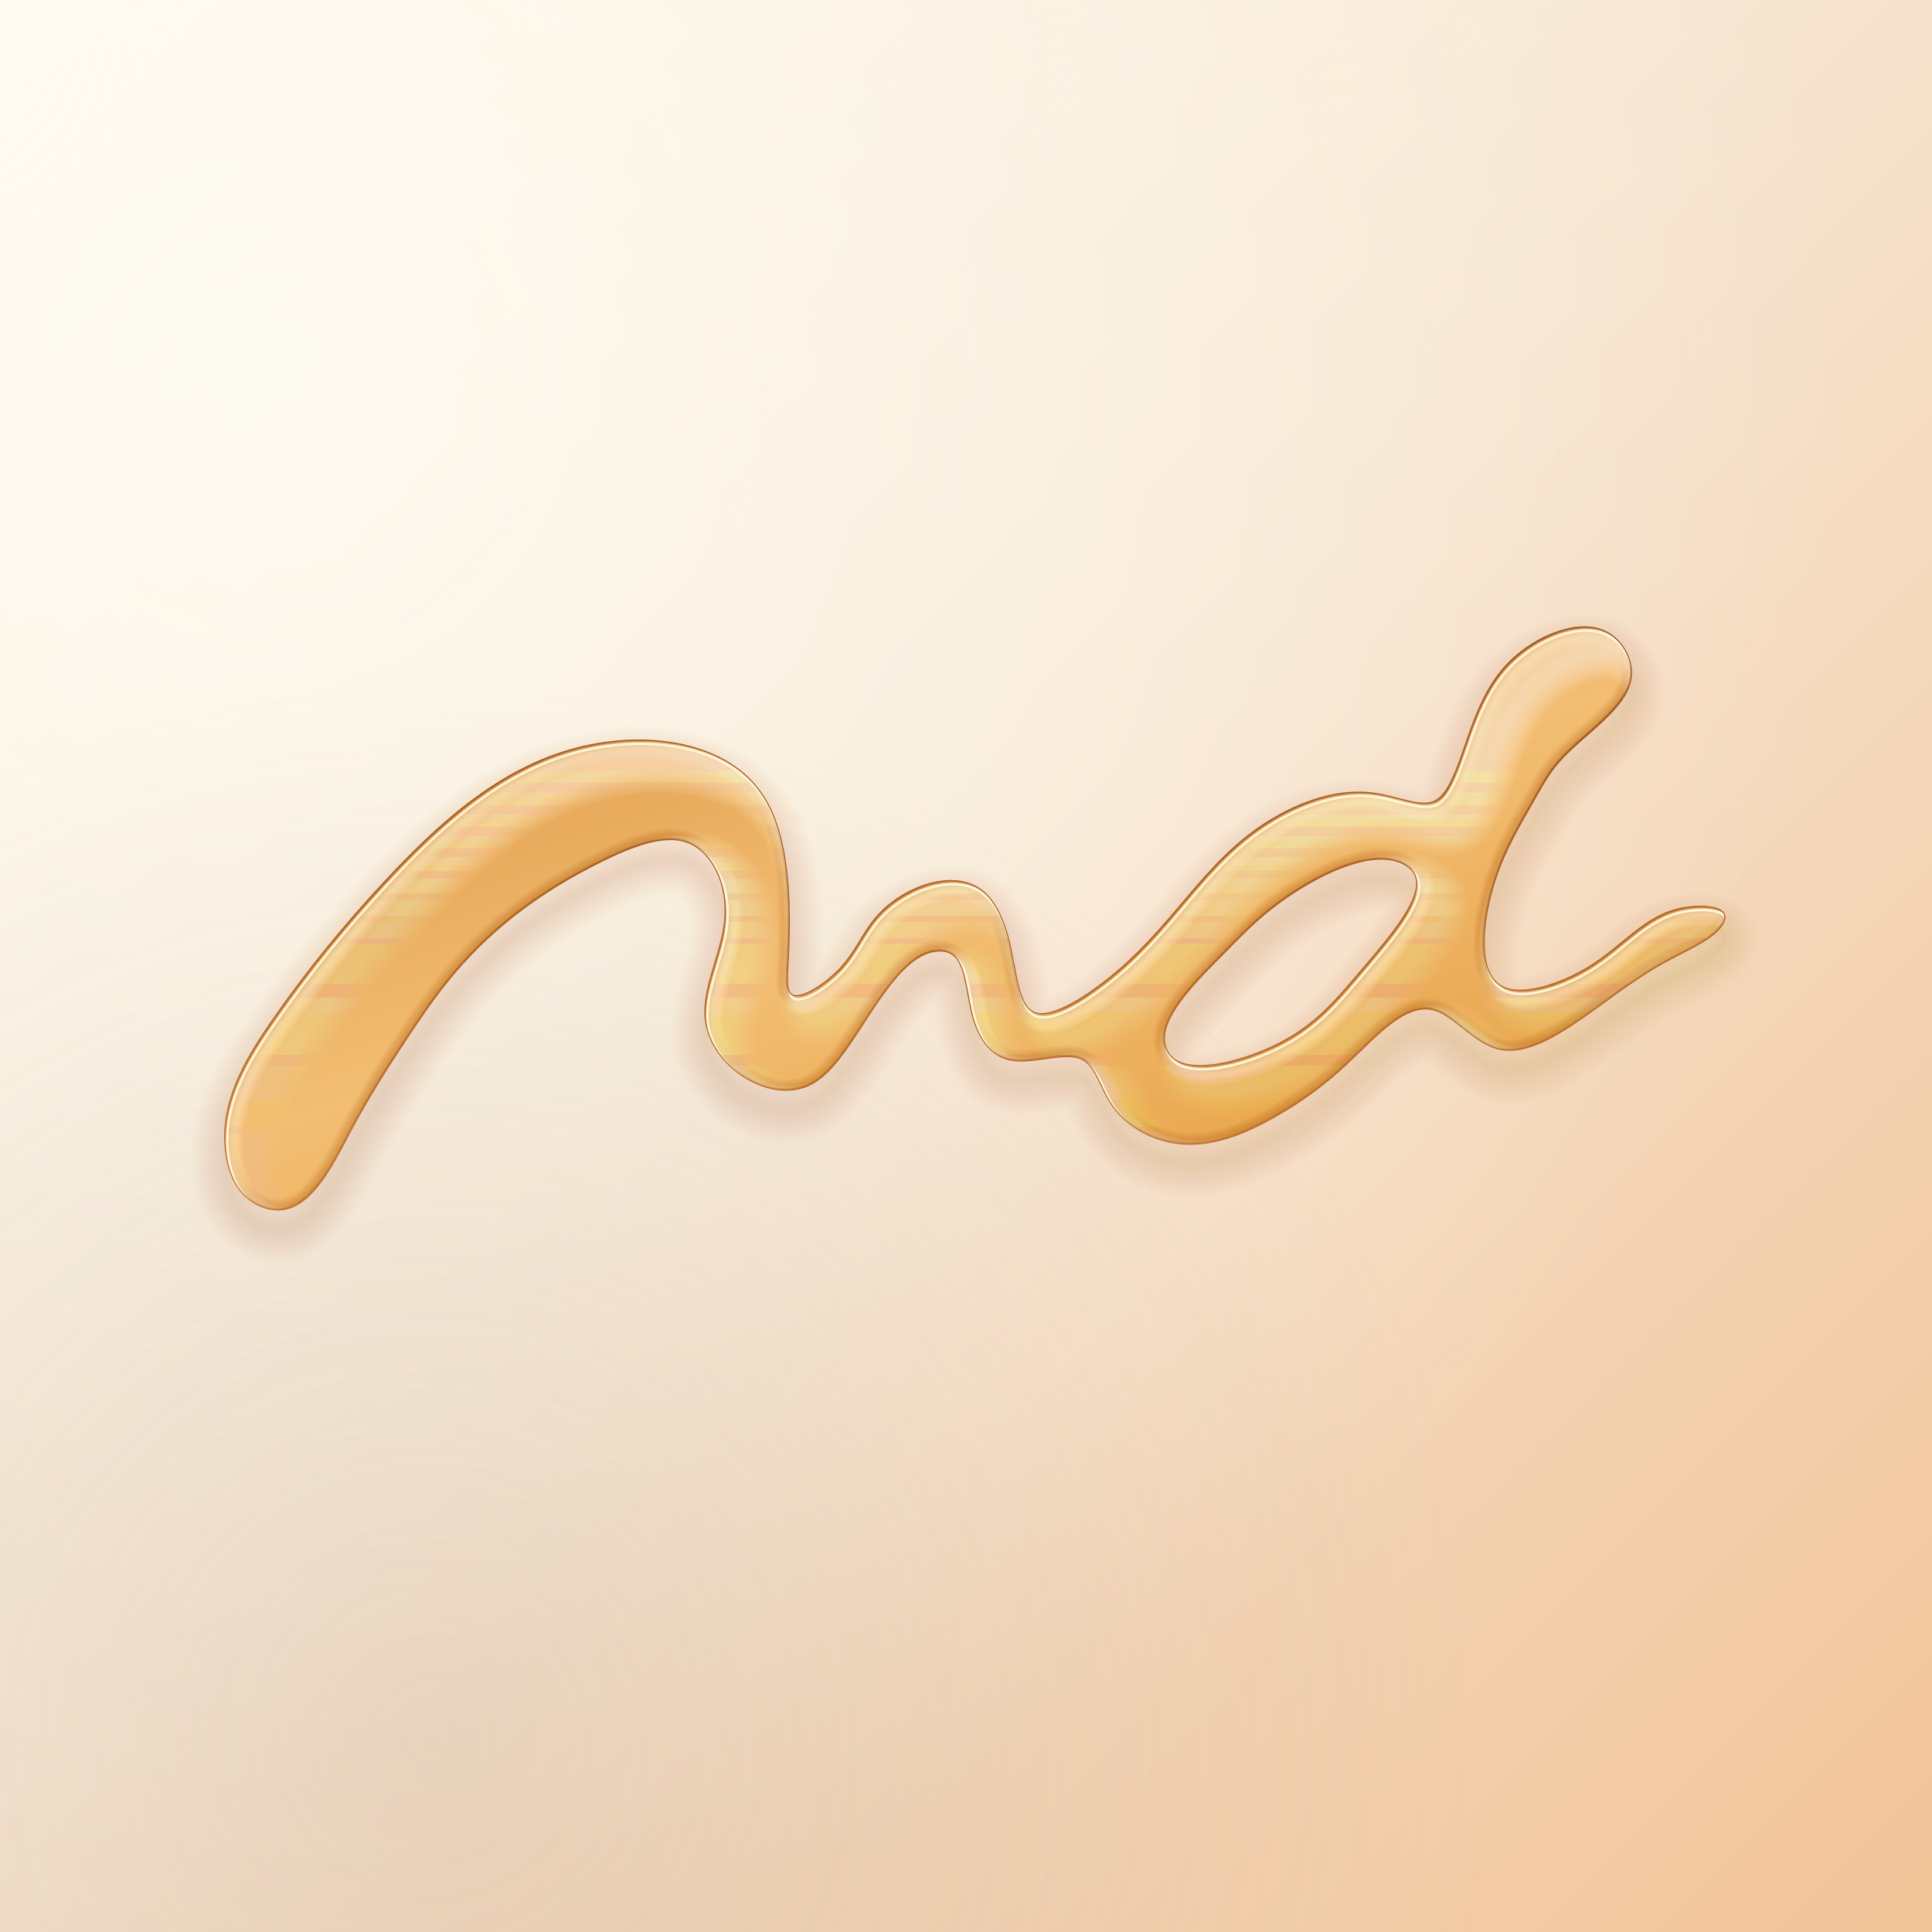
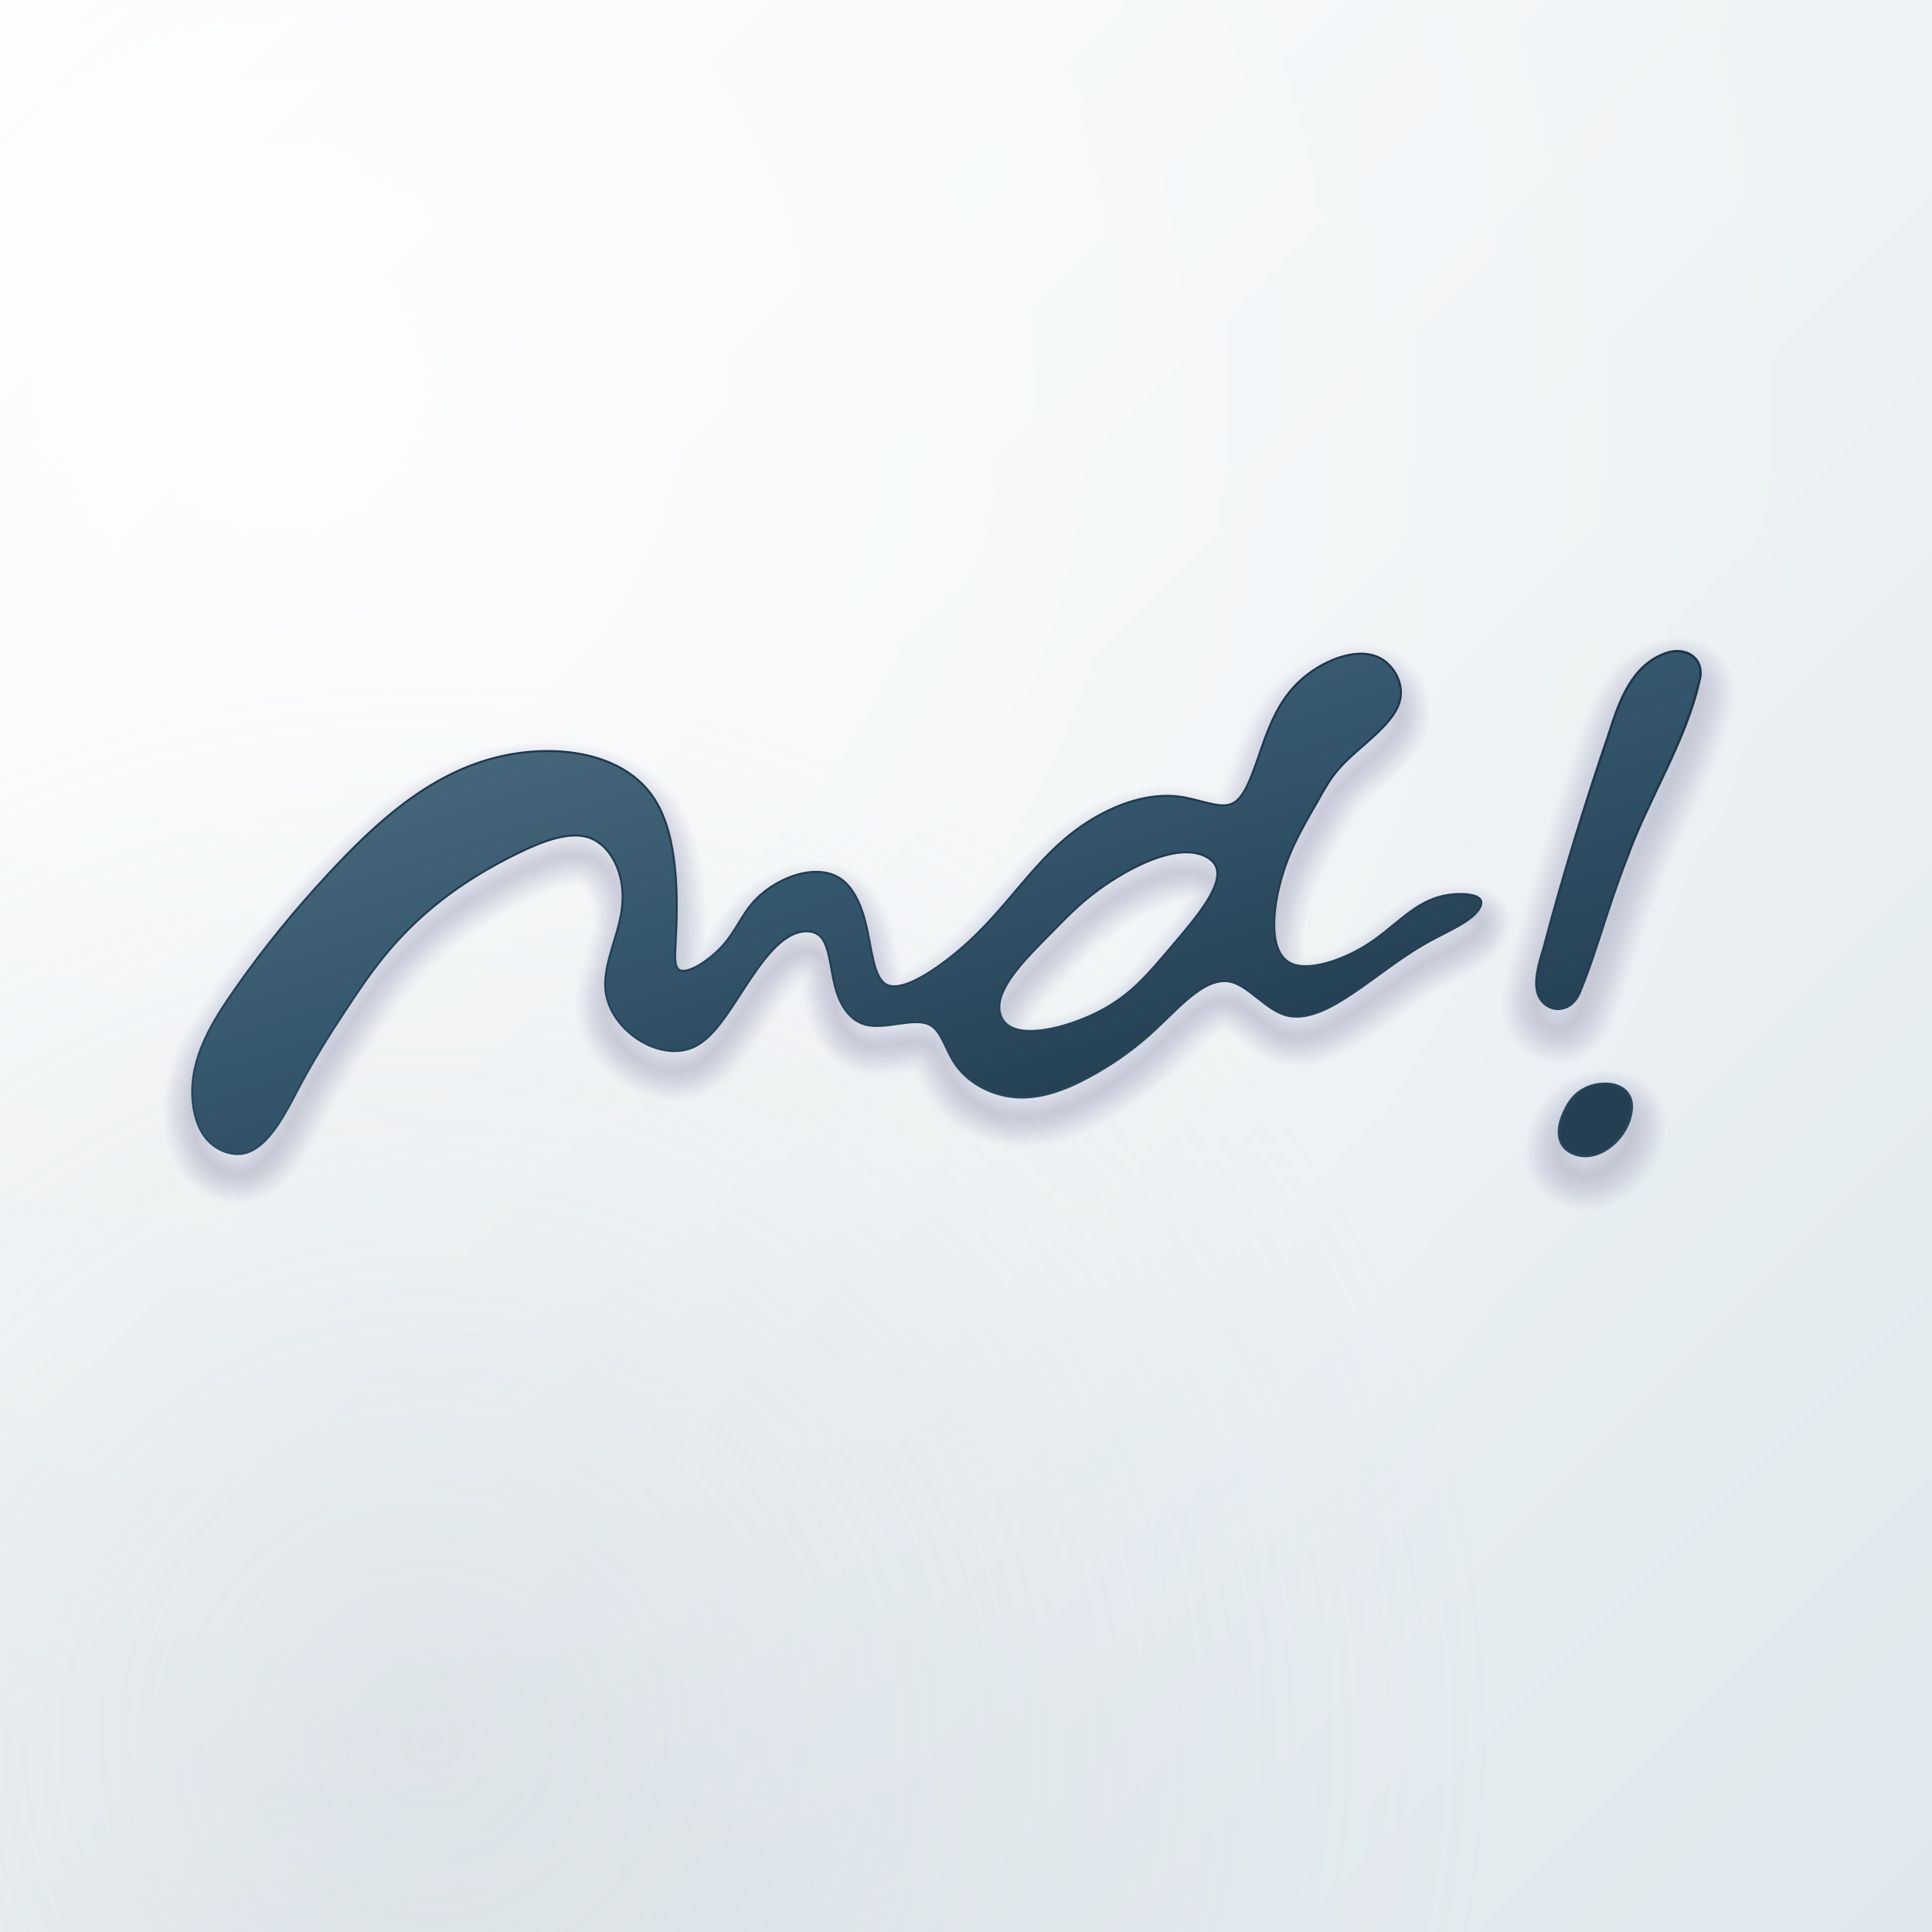
<svg xmlns="http://www.w3.org/2000/svg" xmlns:xlink="http://www.w3.org/1999/xlink" width="1254" height="1254" viewBox="0 0 1254 1254" role="img" aria-labelledby="title description">
  <defs>
-     <path id="md-outline" fill-rule="evenodd" clip-rule="evenodd" d="M 1118.61,593.07 C 1115.85,588.41 1102.64,587.64 1091.71,589.80 C 1067.22,594.64 1054.15,614.21 1030.62,628.42 C 1012.91,639.11 989.27,646.77 976.36,641.43 C 958.12,633.88 961.25,600.43 968.95,574.76 C 975.78,551.98 986.22,535.32 995.93,518.13 C 1000.44,510.14 1004.80,502.03 1011.62,494.23 C 1027.36,476.20 1056.24,459.76 1058.38,439.23 C 1059.58,427.65 1052.28,414.78 1041.04,409.80 C 1023.99,402.24 997.85,412.87 981.27,428.72 C 957.81,451.15 953.47,484.06 942.58,506.62 C 939.39,513.23 935.64,518.95 930.01,520.92 C 920.69,524.18 906.22,517.19 891.29,515.19 C 868.42,512.13 844.46,520.79 825.44,532.24 C 780.12,559.53 762.83,602.72 715.54,638.69 C 700.18,650.37 681.64,661.30 671.56,657.66 C 659.51,653.30 659.54,628.13 653.52,606.90 C 650.02,594.57 644.47,583.56 636.21,577.61 C 617.68,564.25 585.46,576.33 568.82,595.78 C 560.40,605.61 555.97,617.33 546.35,627.95 C 536.05,639.31 519.82,649.42 513.89,645.99 C 509.96,643.71 510.56,635.48 511.05,626.38 C 512.92,592.15 513.36,545.70 495.34,517.35 C 472.44,481.31 419.69,474.54 375.44,485.67 C 324.41,498.50 284.68,535.13 249.53,572.94 C 223.88,600.53 200.67,628.75 178.58,660.33 C 161.31,685.00 144.73,711.73 146.34,742.11 C 146.95,753.78 150.26,765.99 157.59,774.20 C 164.39,781.80 174.65,785.96 183.62,784.75 C 200.61,782.46 213.00,760.92 222.76,742.46 C 224.30,739.54 225.78,736.70 227.27,733.90 C 238.68,712.43 250.77,693.42 263.19,674.65 C 271.82,661.59 280.62,648.64 290.30,636.65 C 316.21,604.55 348.51,579.26 390.95,558.43 C 409.98,549.09 431.04,540.65 446.44,546.39 C 455.21,549.66 462.14,557.53 466.34,567.09 C 470.68,576.99 472.09,588.70 470.39,600.83 C 467.55,621.06 456.07,642.47 458.15,661.50 C 461.44,691.65 498.75,715.83 524.42,704.34 C 536.74,698.84 546.37,685.11 555.94,670.53 C 570.67,648.05 585.23,623.53 602.92,617.97 C 609.51,615.91 616.54,616.47 620.88,621.39 C 627.71,629.12 627.87,647.61 632.39,662.09 C 636.45,675.11 644.03,684.90 655.11,687.50 C 670.26,691.05 691.94,681.14 703.41,687.73 C 711.49,692.37 714.50,705.20 720.89,715.34 C 730.29,730.25 747.00,739.33 763.45,741.67 C 786.12,744.90 808.31,735.35 827.90,724.20 C 844.09,714.98 858.51,704.68 873.42,690.77 C 892.35,673.11 912.05,649.63 931.30,655.30 C 943.99,659.04 956.48,675.43 970.70,679.93 C 986.88,685.05 1005.31,674.77 1020.83,664.49 C 1042.44,650.19 1058.43,635.88 1083.01,622.74 C 1094.24,616.74 1107.26,610.99 1114.36,603.89 C 1118.16,600.07 1120.27,595.87 1118.61,593.07 Z M 917.77,565.96 C 927.07,579.69 904.26,606.03 886.70,626.75 C 867.41,649.49 854.44,665.44 829.57,677.94 C 805.59,689.98 770.56,698.82 759.19,685.20 C 756.69,682.21 755.34,678.12 755.39,673.76 C 755.60,656.83 777.03,635.78 792.86,619.73 C 806.21,606.18 815.58,596.19 830.50,585.32 C 851.94,569.69 884.83,552.25 906.33,558.52 C 911.19,559.93 915.47,562.56 917.77,565.96 Z" />
+     <g id="monogram-outline">
+       <path fill-rule="evenodd" clip-rule="evenodd" transform="translate(-1 74) scale(.86)" d="M 1118.61,593.07 C 1115.85,588.41 1102.64,587.64 1091.71,589.80 C 1067.22,594.64 1054.15,614.21 1030.62,628.42 C 1012.91,639.11 989.27,646.77 976.36,641.43 C 958.12,633.88 961.25,600.43 968.95,574.76 C 975.78,551.98 986.22,535.32 995.93,518.13 C 1000.44,510.14 1004.80,502.03 1011.62,494.23 C 1027.36,476.20 1056.24,459.76 1058.38,439.23 C 1059.58,427.65 1052.28,414.78 1041.04,409.80 C 1023.99,402.24 997.85,412.87 981.27,428.72 C 957.81,451.15 953.47,484.06 942.58,506.62 C 939.39,513.23 935.64,518.95 930.01,520.92 C 920.69,524.18 906.22,517.19 891.29,515.19 C 868.42,512.13 844.46,520.79 825.44,532.24 C 780.12,559.53 762.83,602.72 715.54,638.69 C 700.18,650.37 681.64,661.30 671.56,657.66 C 659.51,653.30 659.54,628.13 653.52,606.90 C 650.02,594.57 644.47,583.56 636.21,577.61 C 617.68,564.25 585.46,576.33 568.82,595.78 C 560.40,605.61 555.97,617.33 546.35,627.95 C 536.05,639.31 519.82,649.42 513.89,645.99 C 509.96,643.71 510.56,635.48 511.05,626.38 C 512.92,592.15 513.36,545.70 495.34,517.35 C 472.44,481.31 419.69,474.54 375.44,485.67 C 324.41,498.50 284.68,535.13 249.53,572.94 C 223.88,600.53 200.67,628.75 178.58,660.33 C 161.31,685.00 144.73,711.73 146.34,742.11 C 146.95,753.78 150.26,765.99 157.59,774.20 C 164.39,781.80 174.65,785.96 183.62,784.75 C 200.61,782.46 213.00,760.92 222.76,742.46 C 224.30,739.54 225.78,736.70 227.27,733.90 C 238.68,712.43 250.77,693.42 263.19,674.65 C 271.82,661.59 280.62,648.64 290.30,636.65 C 316.21,604.55 348.51,579.26 390.95,558.43 C 409.98,549.09 431.04,540.65 446.44,546.39 C 455.21,549.66 462.14,557.53 466.34,567.09 C 470.68,576.99 472.09,588.70 470.39,600.83 C 467.55,621.06 456.07,642.47 458.15,661.50 C 461.44,691.65 498.75,715.83 524.42,704.34 C 536.74,698.84 546.37,685.11 555.94,670.53 C 570.67,648.05 585.23,623.53 602.92,617.97 C 609.51,615.91 616.54,616.47 620.88,621.39 C 627.71,629.12 627.87,647.61 632.39,662.09 C 636.45,675.11 644.03,684.90 655.11,687.50 C 670.26,691.05 691.94,681.14 703.41,687.73 C 711.49,692.37 714.50,705.20 720.89,715.34 C 730.29,730.25 747.00,739.33 763.45,741.67 C 786.12,744.90 808.31,735.35 827.90,724.20 C 844.09,714.98 858.51,704.68 873.42,690.77 C 892.35,673.11 912.05,649.63 931.30,655.30 C 943.99,659.04 956.48,675.43 970.70,679.93 C 986.88,685.05 1005.31,674.77 1020.83,664.49 C 1042.44,650.19 1058.43,635.88 1083.01,622.74 C 1094.24,616.74 1107.26,610.99 1114.36,603.89 C 1118.16,600.07 1120.27,595.87 1118.61,593.07 Z M 917.77,565.96 C 927.07,579.69 904.26,606.03 886.70,626.75 C 867.41,649.49 854.44,665.44 829.57,677.94 C 805.59,689.98 770.56,698.82 759.19,685.20 C 756.69,682.21 755.34,678.12 755.39,673.76 C 755.60,656.83 777.03,635.78 792.86,619.73 C 806.21,606.18 815.58,596.19 830.50,585.32 C 851.94,569.69 884.83,552.25 906.33,558.52 C 911.19,559.93 915.47,562.56 917.77,565.96 Z" />
+       <path d="M 1081 424 C 1095 419 1107 428 1103 442 C 1094 482 1070 518 1056 557 C 1043 590 1036 619 1025 645 C 1020 656 1008 658 1001 650 C 994 642 998 628 1002 615 C 1015 566 1029 521 1044 477 C 1051 455 1059 432 1081 424 Z" />
+       <path d="M 1032 705 C 1048 700 1061 707 1059 721 C 1057 738 1040 753 1025 750 C 1011 747 1009 735 1015 722 C 1019 713 1024 708 1032 705 Z" />
+     </g>
    <path id="tile-outline" d="M 280 0 H 974 C 1166 0 1254 88 1254 280 V 974 C 1254 1166 1166 1254 974 1254 H 280 C 88 1254 0 1166 0 974 V 280 C 0 88 88 0 280 0 Z" />
    <clipPath id="tile-clip">
      <use xlink:href="#tile-outline" />
    </clipPath>
-     <clipPath id="md-clip">
-       <use xlink:href="#md-outline" />
+     <clipPath id="monogram-clip">
+       <use xlink:href="#monogram-outline" />
    </clipPath>
    <linearGradient id="background" x1="0" y1="0" x2="1254" y2="1254" gradientUnits="userSpaceOnUse">
-       <stop stop-color="#fff9ed" />
-       <stop offset=".48" stop-color="#f6e4cf" />
-       <stop offset="1" stop-color="#f1c398" />
+       <stop stop-color="#f8fafb" />
+       <stop offset=".48" stop-color="#eff3f5" />
+       <stop offset="1" stop-color="#dfe8ed" />
    </linearGradient>
    <radialGradient id="daylight" cx="180" cy="250" r="1020" gradientUnits="userSpaceOnUse">
-       <stop stop-color="#fffdf4" stop-opacity=".76" />
-       <stop offset="1" stop-color="#fffdf4" stop-opacity="0" />
+       <stop stop-color="#ffffff" stop-opacity=".76" />
+       <stop offset="1" stop-color="#ffffff" stop-opacity="0" />
    </radialGradient>
    <radialGradient id="lower-shade" cx="280" cy="1130" r="690" gradientUnits="userSpaceOnUse">
-       <stop stop-color="#b7a18c" stop-opacity=".22" />
-       <stop offset="1" stop-color="#b7a18c" stop-opacity="0" />
+       <stop stop-color="#a0b0bb" stop-opacity=".22" />
+       <stop offset="1" stop-color="#a0b0bb" stop-opacity="0" />
    </radialGradient>
-     <linearGradient id="amber-body" x1="570" y1="420" x2="690" y2="790" gradientUnits="userSpaceOnUse">
-       <stop stop-color="#e5a455" />
-       <stop offset=".45" stop-color="#f2be73" />
-       <stop offset="1" stop-color="#e9a64e" />
+     <linearGradient id="ink-body" x1="570" y1="420" x2="690" y2="790" gradientUnits="userSpaceOnUse">
+       <stop stop-color="#45667a" />
+       <stop offset=".45" stop-color="#34566c" />
+       <stop offset="1" stop-color="#243f52" />
    </linearGradient>
    <linearGradient id="edge-color" x1="0" y1="400" x2="0" y2="800" gradientUnits="userSpaceOnUse">
-       <stop stop-color="#9d5016" />
-       <stop offset=".45" stop-color="#ad5c1d" />
-       <stop offset="1" stop-color="#c8782d" />
+       <stop stop-color="#1c3445" />
+       <stop offset=".45" stop-color="#203c50" />
+       <stop offset="1" stop-color="#294b60" />
    </linearGradient>
    <linearGradient id="face-light" x1="0" y1="480" x2="0" y2="750" gradientUnits="userSpaceOnUse">
-       <stop stop-color="#fff6d7" stop-opacity=".92" />
-       <stop offset=".45" stop-color="#fff1c4" stop-opacity=".30" />
-       <stop offset="1" stop-color="#ffedbc" stop-opacity=".06" />
+       <stop stop-color="#bdd1dc" stop-opacity=".45" />
+       <stop offset=".45" stop-color="#a4c0d1" stop-opacity=".30" />
+       <stop offset="1" stop-color="#91afc1" stop-opacity=".06" />
    </linearGradient>
  </defs>
  <g id="background-art">
    <rect width="1254" height="1254" fill="url(#background)" />
    <rect width="1254" height="1254" fill="url(#daylight)" />
    <rect width="1254" height="1254" fill="url(#lower-shade)" />
  </g>
-   <g id="amber-md">
-     <use xlink:href="#md-outline" transform="translate(0 13)" fill="none" stroke="#a0622d" stroke-width="2" stroke-opacity=".013" />
-     <use xlink:href="#md-outline" transform="translate(0 13)" fill="none" stroke="#a0622d" stroke-width="5" stroke-opacity=".013" />
-     <use xlink:href="#md-outline" transform="translate(0 13)" fill="none" stroke="#a0622d" stroke-width="8" stroke-opacity=".013" />
-     <use xlink:href="#md-outline" transform="translate(0 13)" fill="none" stroke="#a0622d" stroke-width="11" stroke-opacity=".013" />
-     <use xlink:href="#md-outline" transform="translate(0 13)" fill="none" stroke="#a0622d" stroke-width="14" stroke-opacity=".013" />
-     <use xlink:href="#md-outline" transform="translate(0 13)" fill="none" stroke="#a0622d" stroke-width="17" stroke-opacity=".013" />
-     <use xlink:href="#md-outline" transform="translate(0 13)" fill="none" stroke="#a0622d" stroke-width="20" stroke-opacity=".013" />
-     <use xlink:href="#md-outline" transform="translate(0 13)" fill="none" stroke="#a0622d" stroke-width="23" stroke-opacity=".013" />
-     <use xlink:href="#md-outline" transform="translate(0 13)" fill="none" stroke="#a0622d" stroke-width="26" stroke-opacity=".013" />
-     <use xlink:href="#md-outline" transform="translate(0 13)" fill="none" stroke="#a0622d" stroke-width="29" stroke-opacity=".013" />
-     <use xlink:href="#md-outline" transform="translate(0 13)" fill="none" stroke="#a0622d" stroke-width="32" stroke-opacity=".013" />
-     <use xlink:href="#md-outline" transform="translate(0 13)" fill="none" stroke="#a0622d" stroke-width="35" stroke-opacity=".013" />
-     <use xlink:href="#md-outline" transform="translate(0 13)" fill="none" stroke="#a0622d" stroke-width="38" stroke-opacity=".013" />
-     <use xlink:href="#md-outline" transform="translate(0 13)" fill="none" stroke="#a0622d" stroke-width="41" stroke-opacity=".013" />
-     <use xlink:href="#md-outline" transform="translate(0 13)" fill="none" stroke="#a0622d" stroke-width="44" stroke-opacity=".013" />
-     <use xlink:href="#md-outline" fill="url(#amber-body)" stroke="url(#edge-color)" stroke-width="1.5" stroke-linejoin="round" />
-     <g clip-path="url(#md-clip)">
-       <use xlink:href="#md-outline" fill="none" stroke="#a35213" stroke-width="2" stroke-opacity=".038" />
-       <use xlink:href="#md-outline" fill="none" stroke="#a35213" stroke-width="3" stroke-opacity=".038" />
-       <use xlink:href="#md-outline" fill="none" stroke="#a35213" stroke-width="4" stroke-opacity=".038" />
-       <use xlink:href="#md-outline" fill="none" stroke="#a35213" stroke-width="5" stroke-opacity=".038" />
-       <use xlink:href="#md-outline" fill="none" stroke="#a35213" stroke-width="6" stroke-opacity=".038" />
-       <use xlink:href="#md-outline" fill="none" stroke="#a35213" stroke-width="7" stroke-opacity=".038" />
-       <use xlink:href="#md-outline" fill="none" stroke="#a35213" stroke-width="8" stroke-opacity=".038" />
-       <use xlink:href="#md-outline" fill="none" stroke="#a35213" stroke-width="9" stroke-opacity=".038" />
-       <use xlink:href="#md-outline" fill="none" stroke="#a35213" stroke-width="10" stroke-opacity=".038" />
-       <use xlink:href="#md-outline" fill="none" stroke="#a35213" stroke-width="11" stroke-opacity=".038" />
-       <use xlink:href="#md-outline" fill="none" stroke="#a35213" stroke-width="12" stroke-opacity=".038" />
-       <use xlink:href="#md-outline" fill="none" stroke="#a35213" stroke-width="13" stroke-opacity=".038" />
-       <use xlink:href="#md-outline" fill="none" stroke="#a35213" stroke-width="14" stroke-opacity=".038" />
-       <use xlink:href="#md-outline" transform="translate(4 5)" fill="none" stroke="#fff8d9" stroke-width="2" stroke-opacity=".055" />
-       <use xlink:href="#md-outline" transform="translate(4 5)" fill="none" stroke="#fff8d9" stroke-width="3" stroke-opacity=".055" />
-       <use xlink:href="#md-outline" transform="translate(4 5)" fill="none" stroke="#fff8d9" stroke-width="4" stroke-opacity=".055" />
-       <use xlink:href="#md-outline" transform="translate(4 5)" fill="none" stroke="#fff8d9" stroke-width="5" stroke-opacity=".055" />
-       <use xlink:href="#md-outline" transform="translate(4 5)" fill="none" stroke="#fff8d9" stroke-width="6" stroke-opacity=".055" />
-       <use xlink:href="#md-outline" transform="translate(4 5)" fill="none" stroke="#fff8d9" stroke-width="7" stroke-opacity=".055" />
-       <use xlink:href="#md-outline" transform="translate(4 5)" fill="none" stroke="#fff8d9" stroke-width="8" stroke-opacity=".055" />
-       <use xlink:href="#md-outline" transform="translate(4 5)" fill="none" stroke="#fff8d9" stroke-width="9" stroke-opacity=".055" />
-       <use xlink:href="#md-outline" transform="translate(4 5)" fill="none" stroke="#fff8d9" stroke-width="10" stroke-opacity=".055" />
-       <use xlink:href="#md-outline" transform="translate(4 5)" fill="none" stroke="#fff8d9" stroke-width="11" stroke-opacity=".055" />
-       <use xlink:href="#md-outline" transform="translate(4 5)" fill="none" stroke="#fff8d9" stroke-width="12" stroke-opacity=".055" />
-       <use xlink:href="#md-outline" transform="translate(4 5)" fill="none" stroke="#fff8d9" stroke-width="13" stroke-opacity=".055" />
-       <use xlink:href="#md-outline" transform="translate(4 5)" fill="none" stroke="#fff8d9" stroke-width="14" stroke-opacity=".055" />
-       <use xlink:href="#md-outline" transform="translate(4 5)" fill="none" stroke="#fff8d9" stroke-width="15" stroke-opacity=".055" />
-       <use xlink:href="#md-outline" transform="translate(14 15)" fill="none" stroke="url(#face-light)" stroke-width="6" stroke-opacity=".055" />
-       <use xlink:href="#md-outline" transform="translate(14 15)" fill="none" stroke="url(#face-light)" stroke-width="8" stroke-opacity=".055" />
-       <use xlink:href="#md-outline" transform="translate(14 15)" fill="none" stroke="url(#face-light)" stroke-width="10" stroke-opacity=".055" />
-       <use xlink:href="#md-outline" transform="translate(14 15)" fill="none" stroke="url(#face-light)" stroke-width="12" stroke-opacity=".055" />
-       <use xlink:href="#md-outline" transform="translate(14 15)" fill="none" stroke="url(#face-light)" stroke-width="14" stroke-opacity=".055" />
-       <use xlink:href="#md-outline" transform="translate(14 15)" fill="none" stroke="url(#face-light)" stroke-width="16" stroke-opacity=".055" />
-       <use xlink:href="#md-outline" transform="translate(14 15)" fill="none" stroke="url(#face-light)" stroke-width="18" stroke-opacity=".055" />
-       <use xlink:href="#md-outline" transform="translate(14 15)" fill="none" stroke="url(#face-light)" stroke-width="20" stroke-opacity=".055" />
-       <use xlink:href="#md-outline" transform="translate(14 15)" fill="none" stroke="url(#face-light)" stroke-width="22" stroke-opacity=".055" />
-       <use xlink:href="#md-outline" transform="translate(14 15)" fill="none" stroke="url(#face-light)" stroke-width="24" stroke-opacity=".055" />
-       <use xlink:href="#md-outline" transform="translate(14 15)" fill="none" stroke="url(#face-light)" stroke-width="26" stroke-opacity=".055" />
-       <use xlink:href="#md-outline" transform="translate(14 15)" fill="none" stroke="url(#face-light)" stroke-width="28" stroke-opacity=".055" />
-       <use xlink:href="#md-outline" transform="translate(14 15)" fill="none" stroke="url(#face-light)" stroke-width="30" stroke-opacity=".055" />
-       <use xlink:href="#md-outline" transform="translate(14 15)" fill="none" stroke="url(#face-light)" stroke-width="32" stroke-opacity=".055" />
-       <use xlink:href="#md-outline" transform="translate(14 15)" fill="none" stroke="url(#face-light)" stroke-width="34" stroke-opacity=".055" />
-       <use xlink:href="#md-outline" transform="translate(14 15)" fill="none" stroke="url(#face-light)" stroke-width="36" stroke-opacity=".055" />
-       <use xlink:href="#md-outline" transform="translate(14 15)" fill="none" stroke="url(#face-light)" stroke-width="38" stroke-opacity=".055" />
-       <use xlink:href="#md-outline" transform="translate(1.25 2)" fill="none" stroke="#fff7da" stroke-width="1.65" opacity=".96" />
+   <g id="ink-monogram">
+     <use xlink:href="#monogram-outline" transform="translate(0 13)" fill="none" stroke="#243c4d" stroke-width="2" stroke-opacity=".013" />
+     <use xlink:href="#monogram-outline" transform="translate(0 13)" fill="none" stroke="#243c4d" stroke-width="5" stroke-opacity=".013" />
+     <use xlink:href="#monogram-outline" transform="translate(0 13)" fill="none" stroke="#243c4d" stroke-width="8" stroke-opacity=".013" />
+     <use xlink:href="#monogram-outline" transform="translate(0 13)" fill="none" stroke="#243c4d" stroke-width="11" stroke-opacity=".013" />
+     <use xlink:href="#monogram-outline" transform="translate(0 13)" fill="none" stroke="#243c4d" stroke-width="14" stroke-opacity=".013" />
+     <use xlink:href="#monogram-outline" transform="translate(0 13)" fill="none" stroke="#243c4d" stroke-width="17" stroke-opacity=".013" />
+     <use xlink:href="#monogram-outline" transform="translate(0 13)" fill="none" stroke="#243c4d" stroke-width="20" stroke-opacity=".013" />
+     <use xlink:href="#monogram-outline" transform="translate(0 13)" fill="none" stroke="#243c4d" stroke-width="23" stroke-opacity=".013" />
+     <use xlink:href="#monogram-outline" transform="translate(0 13)" fill="none" stroke="#243c4d" stroke-width="26" stroke-opacity=".013" />
+     <use xlink:href="#monogram-outline" transform="translate(0 13)" fill="none" stroke="#243c4d" stroke-width="29" stroke-opacity=".013" />
+     <use xlink:href="#monogram-outline" transform="translate(0 13)" fill="none" stroke="#243c4d" stroke-width="32" stroke-opacity=".013" />
+     <use xlink:href="#monogram-outline" transform="translate(0 13)" fill="none" stroke="#243c4d" stroke-width="35" stroke-opacity=".013" />
+     <use xlink:href="#monogram-outline" transform="translate(0 13)" fill="none" stroke="#243c4d" stroke-width="38" stroke-opacity=".013" />
+     <use xlink:href="#monogram-outline" transform="translate(0 13)" fill="none" stroke="#243c4d" stroke-width="41" stroke-opacity=".013" />
+     <use xlink:href="#monogram-outline" transform="translate(0 13)" fill="none" stroke="#243c4d" stroke-width="44" stroke-opacity=".013" />
+     <use xlink:href="#monogram-outline" fill="url(#ink-body)" stroke="url(#edge-color)" stroke-width="1.5" stroke-linejoin="round" />
+     <g clip-path="url(#monogram-clip)">
+       <use xlink:href="#monogram-outline" fill="none" stroke="#1f3748" stroke-width="2" stroke-opacity=".038" />
+       <use xlink:href="#monogram-outline" fill="none" stroke="#1f3748" stroke-width="3" stroke-opacity=".038" />
+       <use xlink:href="#monogram-outline" fill="none" stroke="#1f3748" stroke-width="4" stroke-opacity=".038" />
+       <use xlink:href="#monogram-outline" fill="none" stroke="#1f3748" stroke-width="5" stroke-opacity=".038" />
+       <use xlink:href="#monogram-outline" fill="none" stroke="#1f3748" stroke-width="6" stroke-opacity=".038" />
+       <use xlink:href="#monogram-outline" fill="none" stroke="#1f3748" stroke-width="7" stroke-opacity=".038" />
+       <use xlink:href="#monogram-outline" fill="none" stroke="#1f3748" stroke-width="8" stroke-opacity=".038" />
+       <use xlink:href="#monogram-outline" fill="none" stroke="#1f3748" stroke-width="9" stroke-opacity=".038" />
+       <use xlink:href="#monogram-outline" fill="none" stroke="#1f3748" stroke-width="10" stroke-opacity=".038" />
+       <use xlink:href="#monogram-outline" fill="none" stroke="#1f3748" stroke-width="11" stroke-opacity=".038" />
+       <use xlink:href="#monogram-outline" fill="none" stroke="#1f3748" stroke-width="12" stroke-opacity=".038" />
+       <use xlink:href="#monogram-outline" fill="none" stroke="#1f3748" stroke-width="13" stroke-opacity=".038" />
+       <use xlink:href="#monogram-outline" fill="none" stroke="#1f3748" stroke-width="14" stroke-opacity=".038" />
+       <use xlink:href="#monogram-outline" transform="translate(4 5)" fill="none" stroke="#b8cedb" stroke-width="2" stroke-opacity=".055" />
+       <use xlink:href="#monogram-outline" transform="translate(4 5)" fill="none" stroke="#b8cedb" stroke-width="3" stroke-opacity=".055" />
+       <use xlink:href="#monogram-outline" transform="translate(4 5)" fill="none" stroke="#b8cedb" stroke-width="4" stroke-opacity=".055" />
+       <use xlink:href="#monogram-outline" transform="translate(4 5)" fill="none" stroke="#b8cedb" stroke-width="5" stroke-opacity=".055" />
+       <use xlink:href="#monogram-outline" transform="translate(4 5)" fill="none" stroke="#b8cedb" stroke-width="6" stroke-opacity=".055" />
+       <use xlink:href="#monogram-outline" transform="translate(4 5)" fill="none" stroke="#b8cedb" stroke-width="7" stroke-opacity=".055" />
+       <use xlink:href="#monogram-outline" transform="translate(4 5)" fill="none" stroke="#b8cedb" stroke-width="8" stroke-opacity=".055" />
+       <use xlink:href="#monogram-outline" transform="translate(4 5)" fill="none" stroke="#b8cedb" stroke-width="9" stroke-opacity=".055" />
+       <use xlink:href="#monogram-outline" transform="translate(4 5)" fill="none" stroke="#b8cedb" stroke-width="10" stroke-opacity=".055" />
+       <use xlink:href="#monogram-outline" transform="translate(4 5)" fill="none" stroke="#b8cedb" stroke-width="11" stroke-opacity=".055" />
+       <use xlink:href="#monogram-outline" transform="translate(4 5)" fill="none" stroke="#b8cedb" stroke-width="12" stroke-opacity=".055" />
+       <use xlink:href="#monogram-outline" transform="translate(4 5)" fill="none" stroke="#b8cedb" stroke-width="13" stroke-opacity=".055" />
+       <use xlink:href="#monogram-outline" transform="translate(4 5)" fill="none" stroke="#b8cedb" stroke-width="14" stroke-opacity=".055" />
+       <use xlink:href="#monogram-outline" transform="translate(4 5)" fill="none" stroke="#b8cedb" stroke-width="15" stroke-opacity=".055" />
+       <use xlink:href="#monogram-outline" transform="translate(14 15)" fill="none" stroke="url(#face-light)" stroke-width="6" stroke-opacity=".055" />
+       <use xlink:href="#monogram-outline" transform="translate(14 15)" fill="none" stroke="url(#face-light)" stroke-width="8" stroke-opacity=".055" />
+       <use xlink:href="#monogram-outline" transform="translate(14 15)" fill="none" stroke="url(#face-light)" stroke-width="10" stroke-opacity=".055" />
+       <use xlink:href="#monogram-outline" transform="translate(14 15)" fill="none" stroke="url(#face-light)" stroke-width="12" stroke-opacity=".055" />
+       <use xlink:href="#monogram-outline" transform="translate(14 15)" fill="none" stroke="url(#face-light)" stroke-width="14" stroke-opacity=".055" />
+       <use xlink:href="#monogram-outline" transform="translate(14 15)" fill="none" stroke="url(#face-light)" stroke-width="16" stroke-opacity=".055" />
+       <use xlink:href="#monogram-outline" transform="translate(14 15)" fill="none" stroke="url(#face-light)" stroke-width="18" stroke-opacity=".055" />
+       <use xlink:href="#monogram-outline" transform="translate(14 15)" fill="none" stroke="url(#face-light)" stroke-width="20" stroke-opacity=".055" />
+       <use xlink:href="#monogram-outline" transform="translate(14 15)" fill="none" stroke="url(#face-light)" stroke-width="22" stroke-opacity=".055" />
+       <use xlink:href="#monogram-outline" transform="translate(14 15)" fill="none" stroke="url(#face-light)" stroke-width="24" stroke-opacity=".055" />
+       <use xlink:href="#monogram-outline" transform="translate(14 15)" fill="none" stroke="url(#face-light)" stroke-width="26" stroke-opacity=".055" />
+       <use xlink:href="#monogram-outline" transform="translate(14 15)" fill="none" stroke="url(#face-light)" stroke-width="28" stroke-opacity=".055" />
+       <use xlink:href="#monogram-outline" transform="translate(14 15)" fill="none" stroke="url(#face-light)" stroke-width="30" stroke-opacity=".055" />
+       <use xlink:href="#monogram-outline" transform="translate(14 15)" fill="none" stroke="url(#face-light)" stroke-width="32" stroke-opacity=".055" />
+       <use xlink:href="#monogram-outline" transform="translate(14 15)" fill="none" stroke="url(#face-light)" stroke-width="34" stroke-opacity=".055" />
+       <use xlink:href="#monogram-outline" transform="translate(14 15)" fill="none" stroke="url(#face-light)" stroke-width="36" stroke-opacity=".055" />
+       <use xlink:href="#monogram-outline" transform="translate(14 15)" fill="none" stroke="url(#face-light)" stroke-width="38" stroke-opacity=".055" />
+       <use xlink:href="#monogram-outline" transform="translate(1.25 2)" fill="none" stroke="#d9e6ee" stroke-width="1.65" opacity=".55" />
    </g>
  </g>
</svg>
